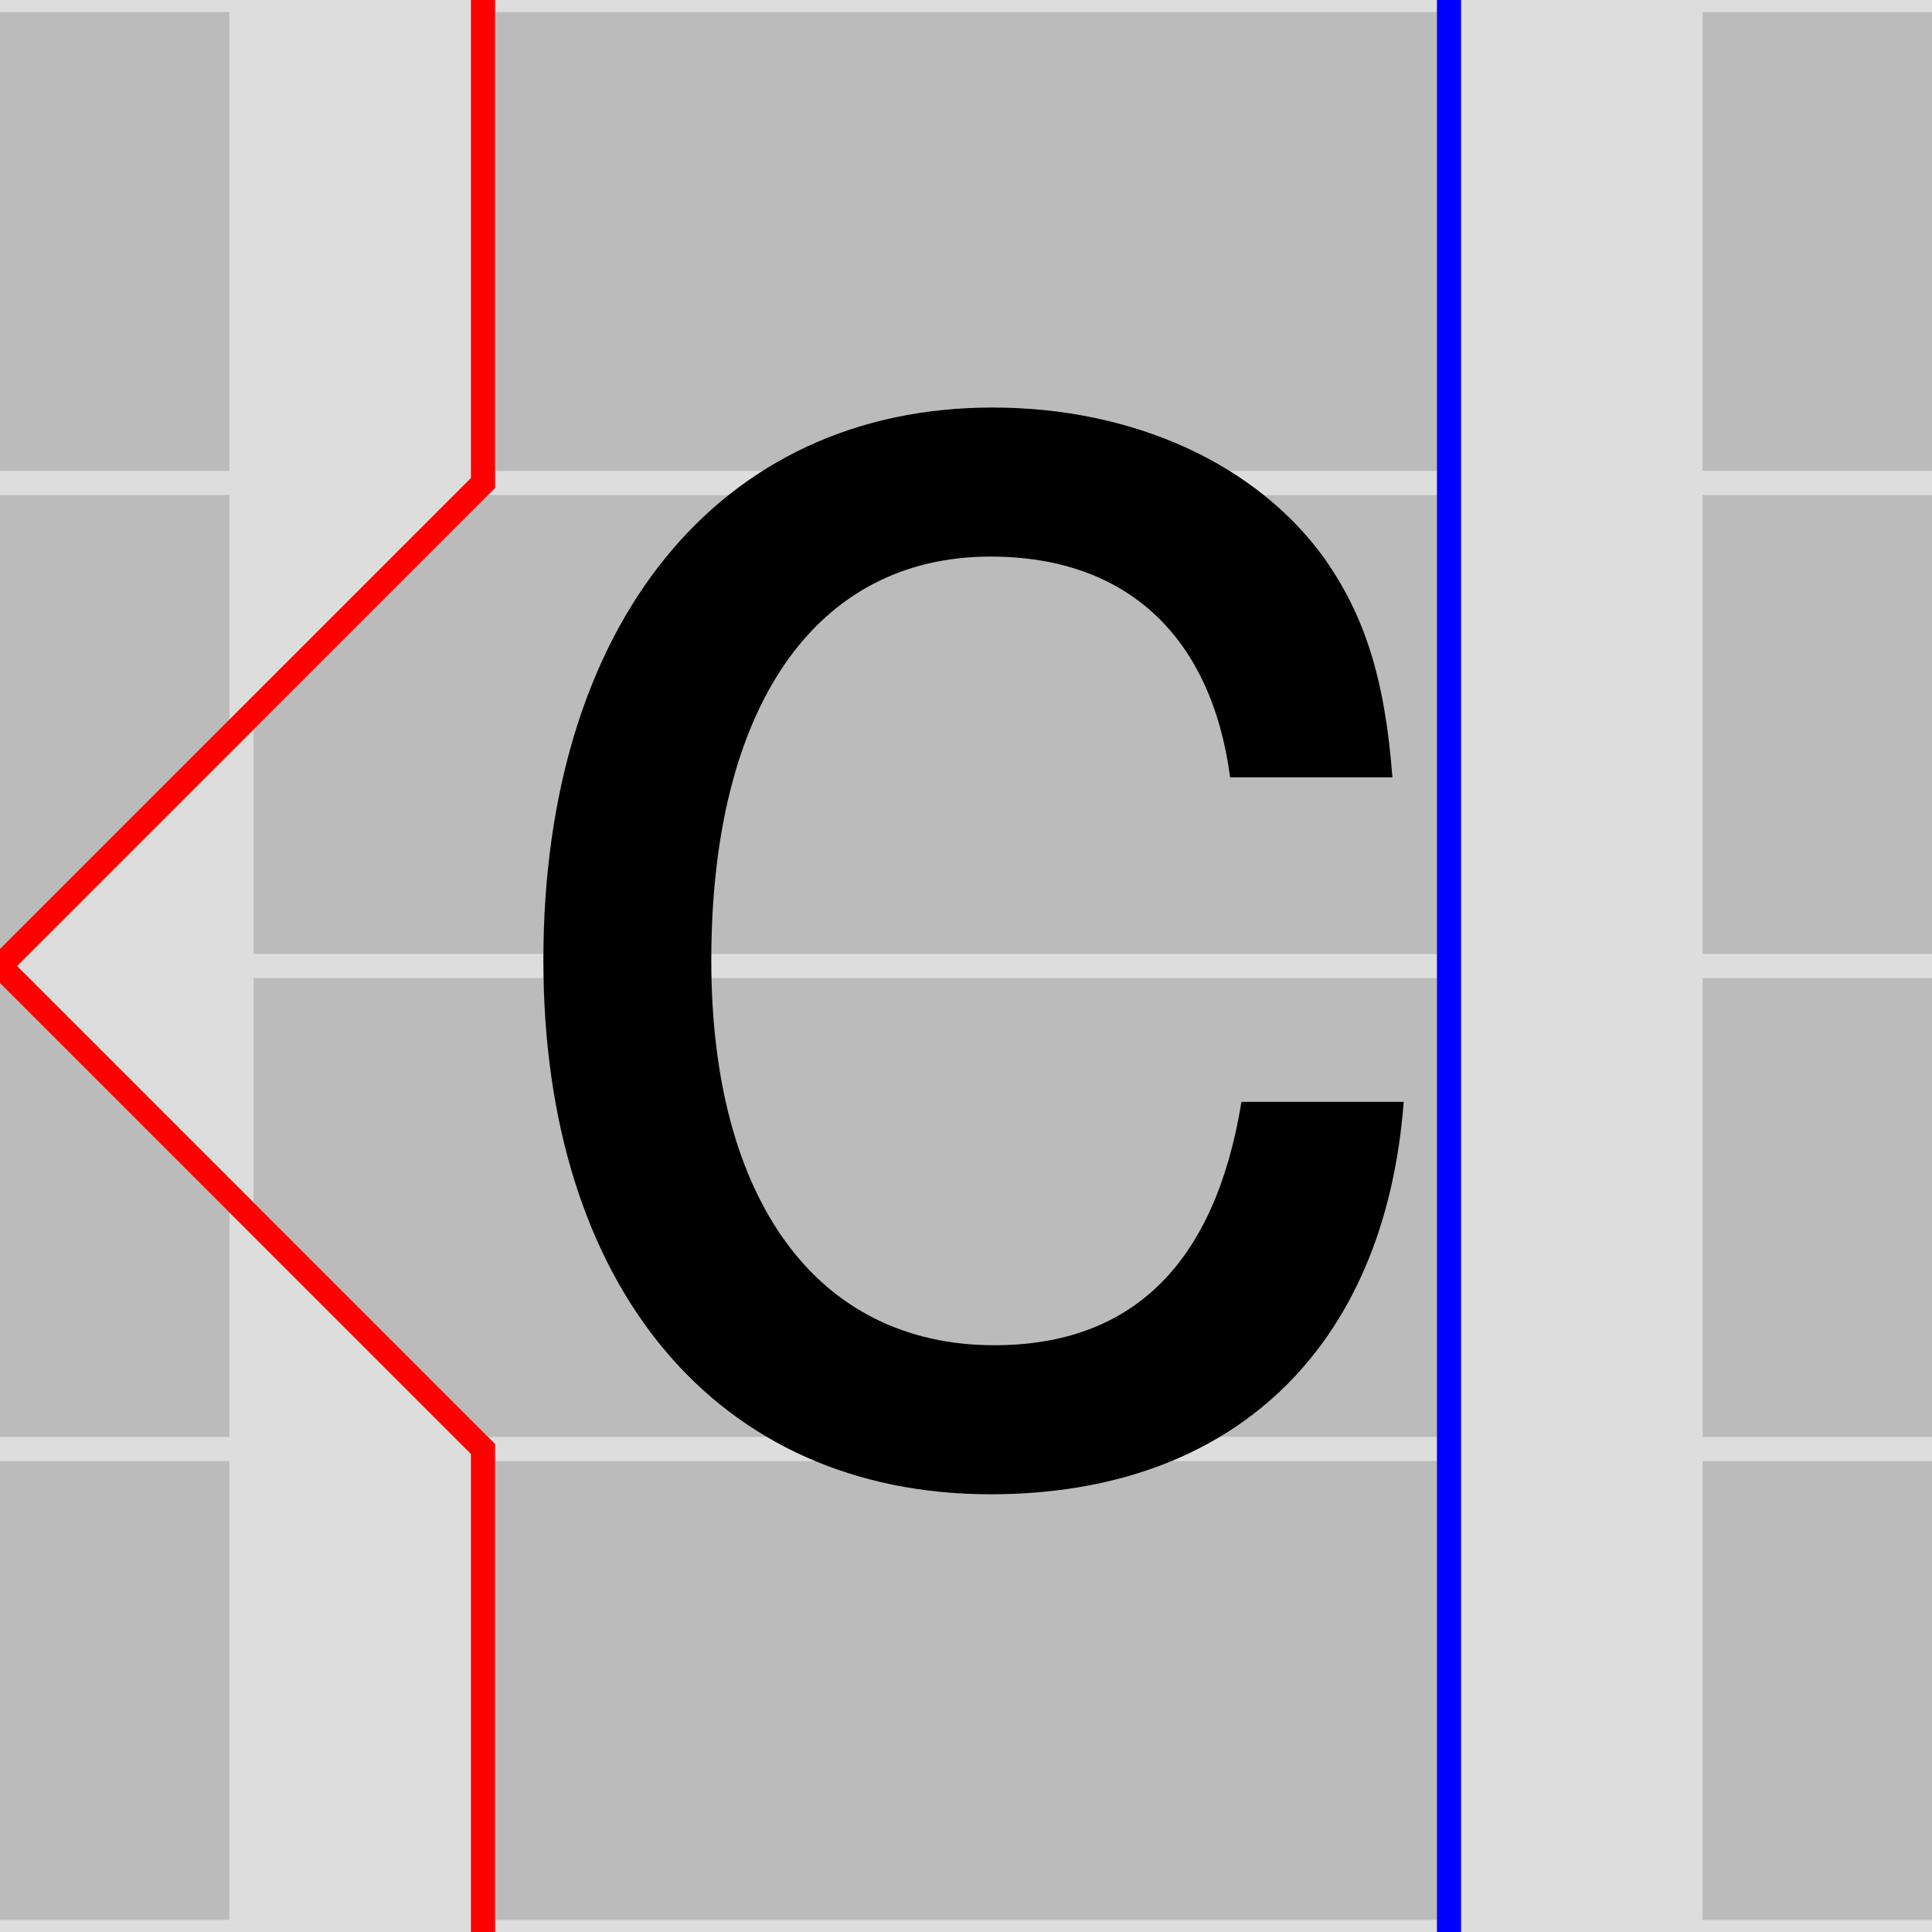
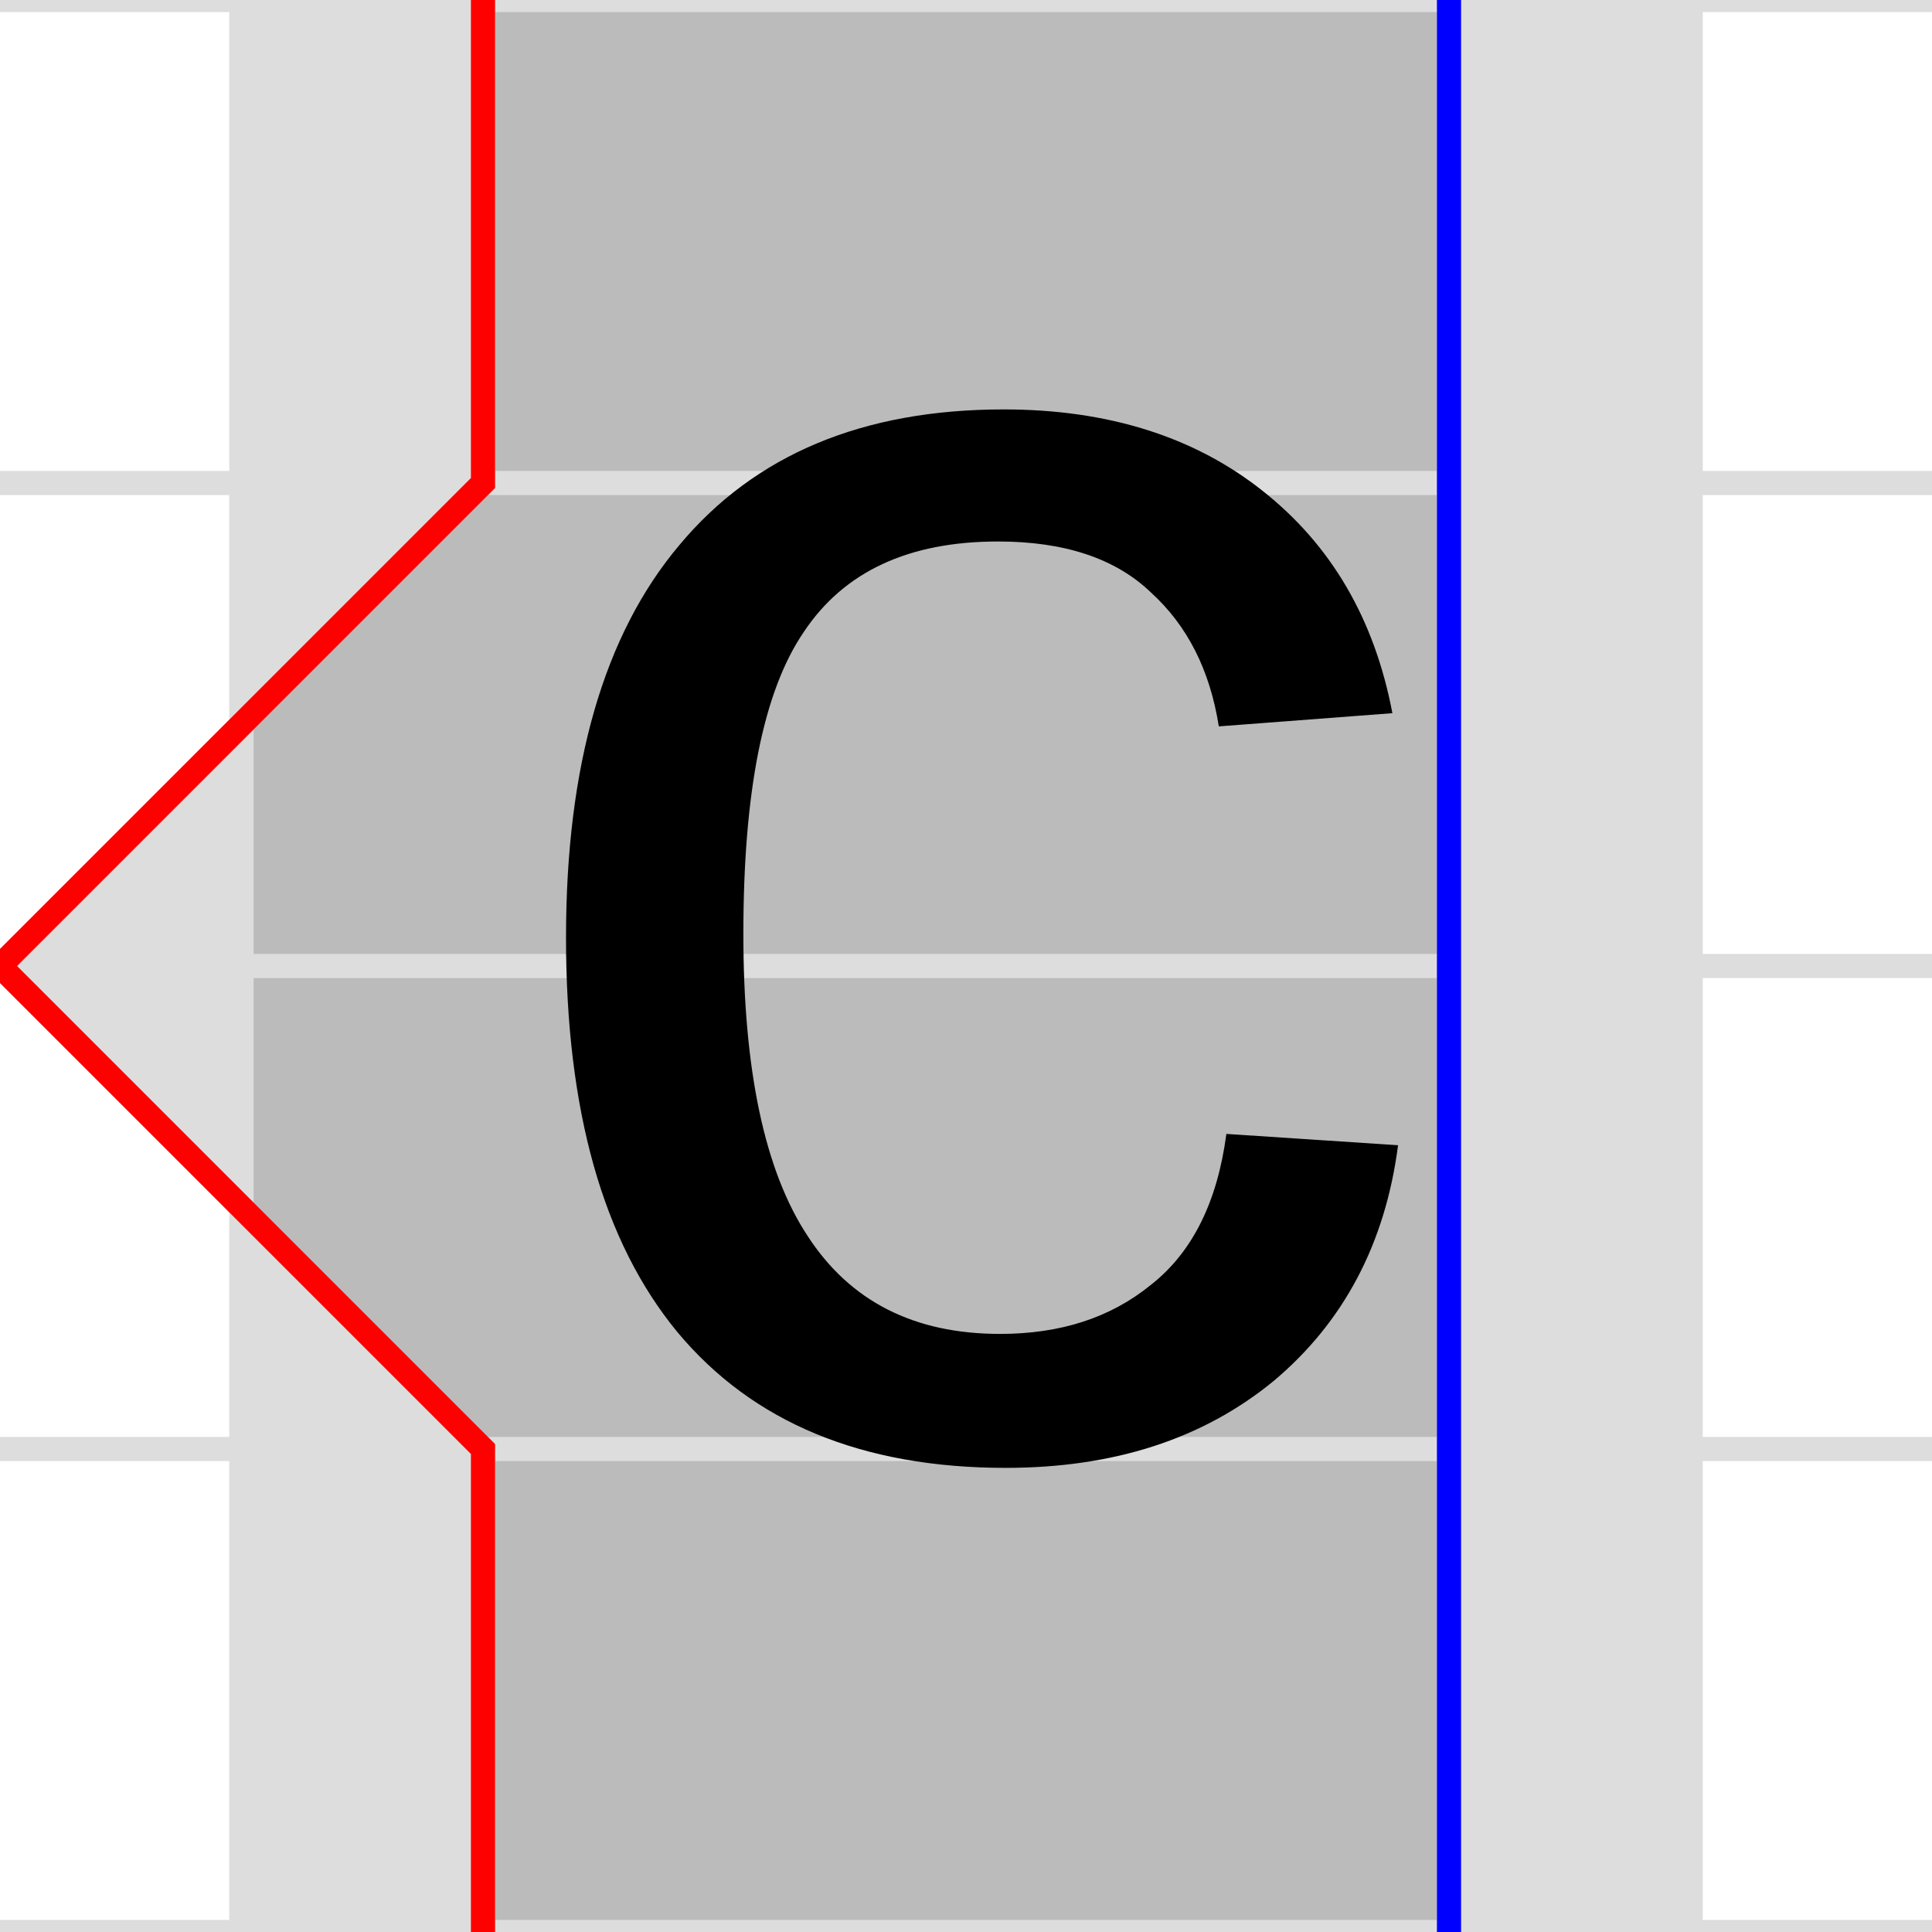
<svg xmlns="http://www.w3.org/2000/svg" baseProfile="full" height="16" version="1.1" width="16">
  <defs />
-   <rect fill="#bbbbbb" height="16" stroke="#bbbbbb" stroke-width=".2" width="16" x="0" y="0" />
+   <rect fill="#bbbbbb" height="16" stroke="#bbbbbb" stroke-width=".2" width="12" x="2" y="0" />
  <line stroke="#dddddd" stroke-width=".2" x1="0" x2="16" y1="0" y2="0" />
  <line stroke="#dddddd" stroke-width=".2" x1="0" x2="16" y1="4" y2="4" />
  <line stroke="#dddddd" stroke-width=".2" x1="0" x2="16" y1="8" y2="8" />
  <line stroke="#dddddd" stroke-width=".2" x1="0" x2="16" y1="12" y2="12" />
  <line stroke="#dddddd" stroke-width=".2" x1="0" x2="16" y1="16" y2="16" />
  <polygon fill="#dddddd" points="4,0 4,4 0,8 4,12 4,16 2,16 2,0" stroke="#dddddd" stroke-width=".2" />
  <polyline fill="none" points="4,0 4,4 0,8 4,12 4,16" stroke="red" stroke-width=".2" />
  <polygon fill="#dddddd" points="12,0 12,4 12,8 12,12 12,16 14,16 14,0" stroke="#dddddd" stroke-width=".2" />
  <polyline fill="none" points="12,0 12,4 12,8 12,12 12,16" stroke="blue" stroke-width=".2" />
-   <g style="font-size: 16; font-family: Helvetica;">
+   <g style="font-size: 16; font-family: Arial, Helvetica, sans-serif;">
    <text text-anchor="middle" x="8" y="12">c</text>
  </g>
</svg>
